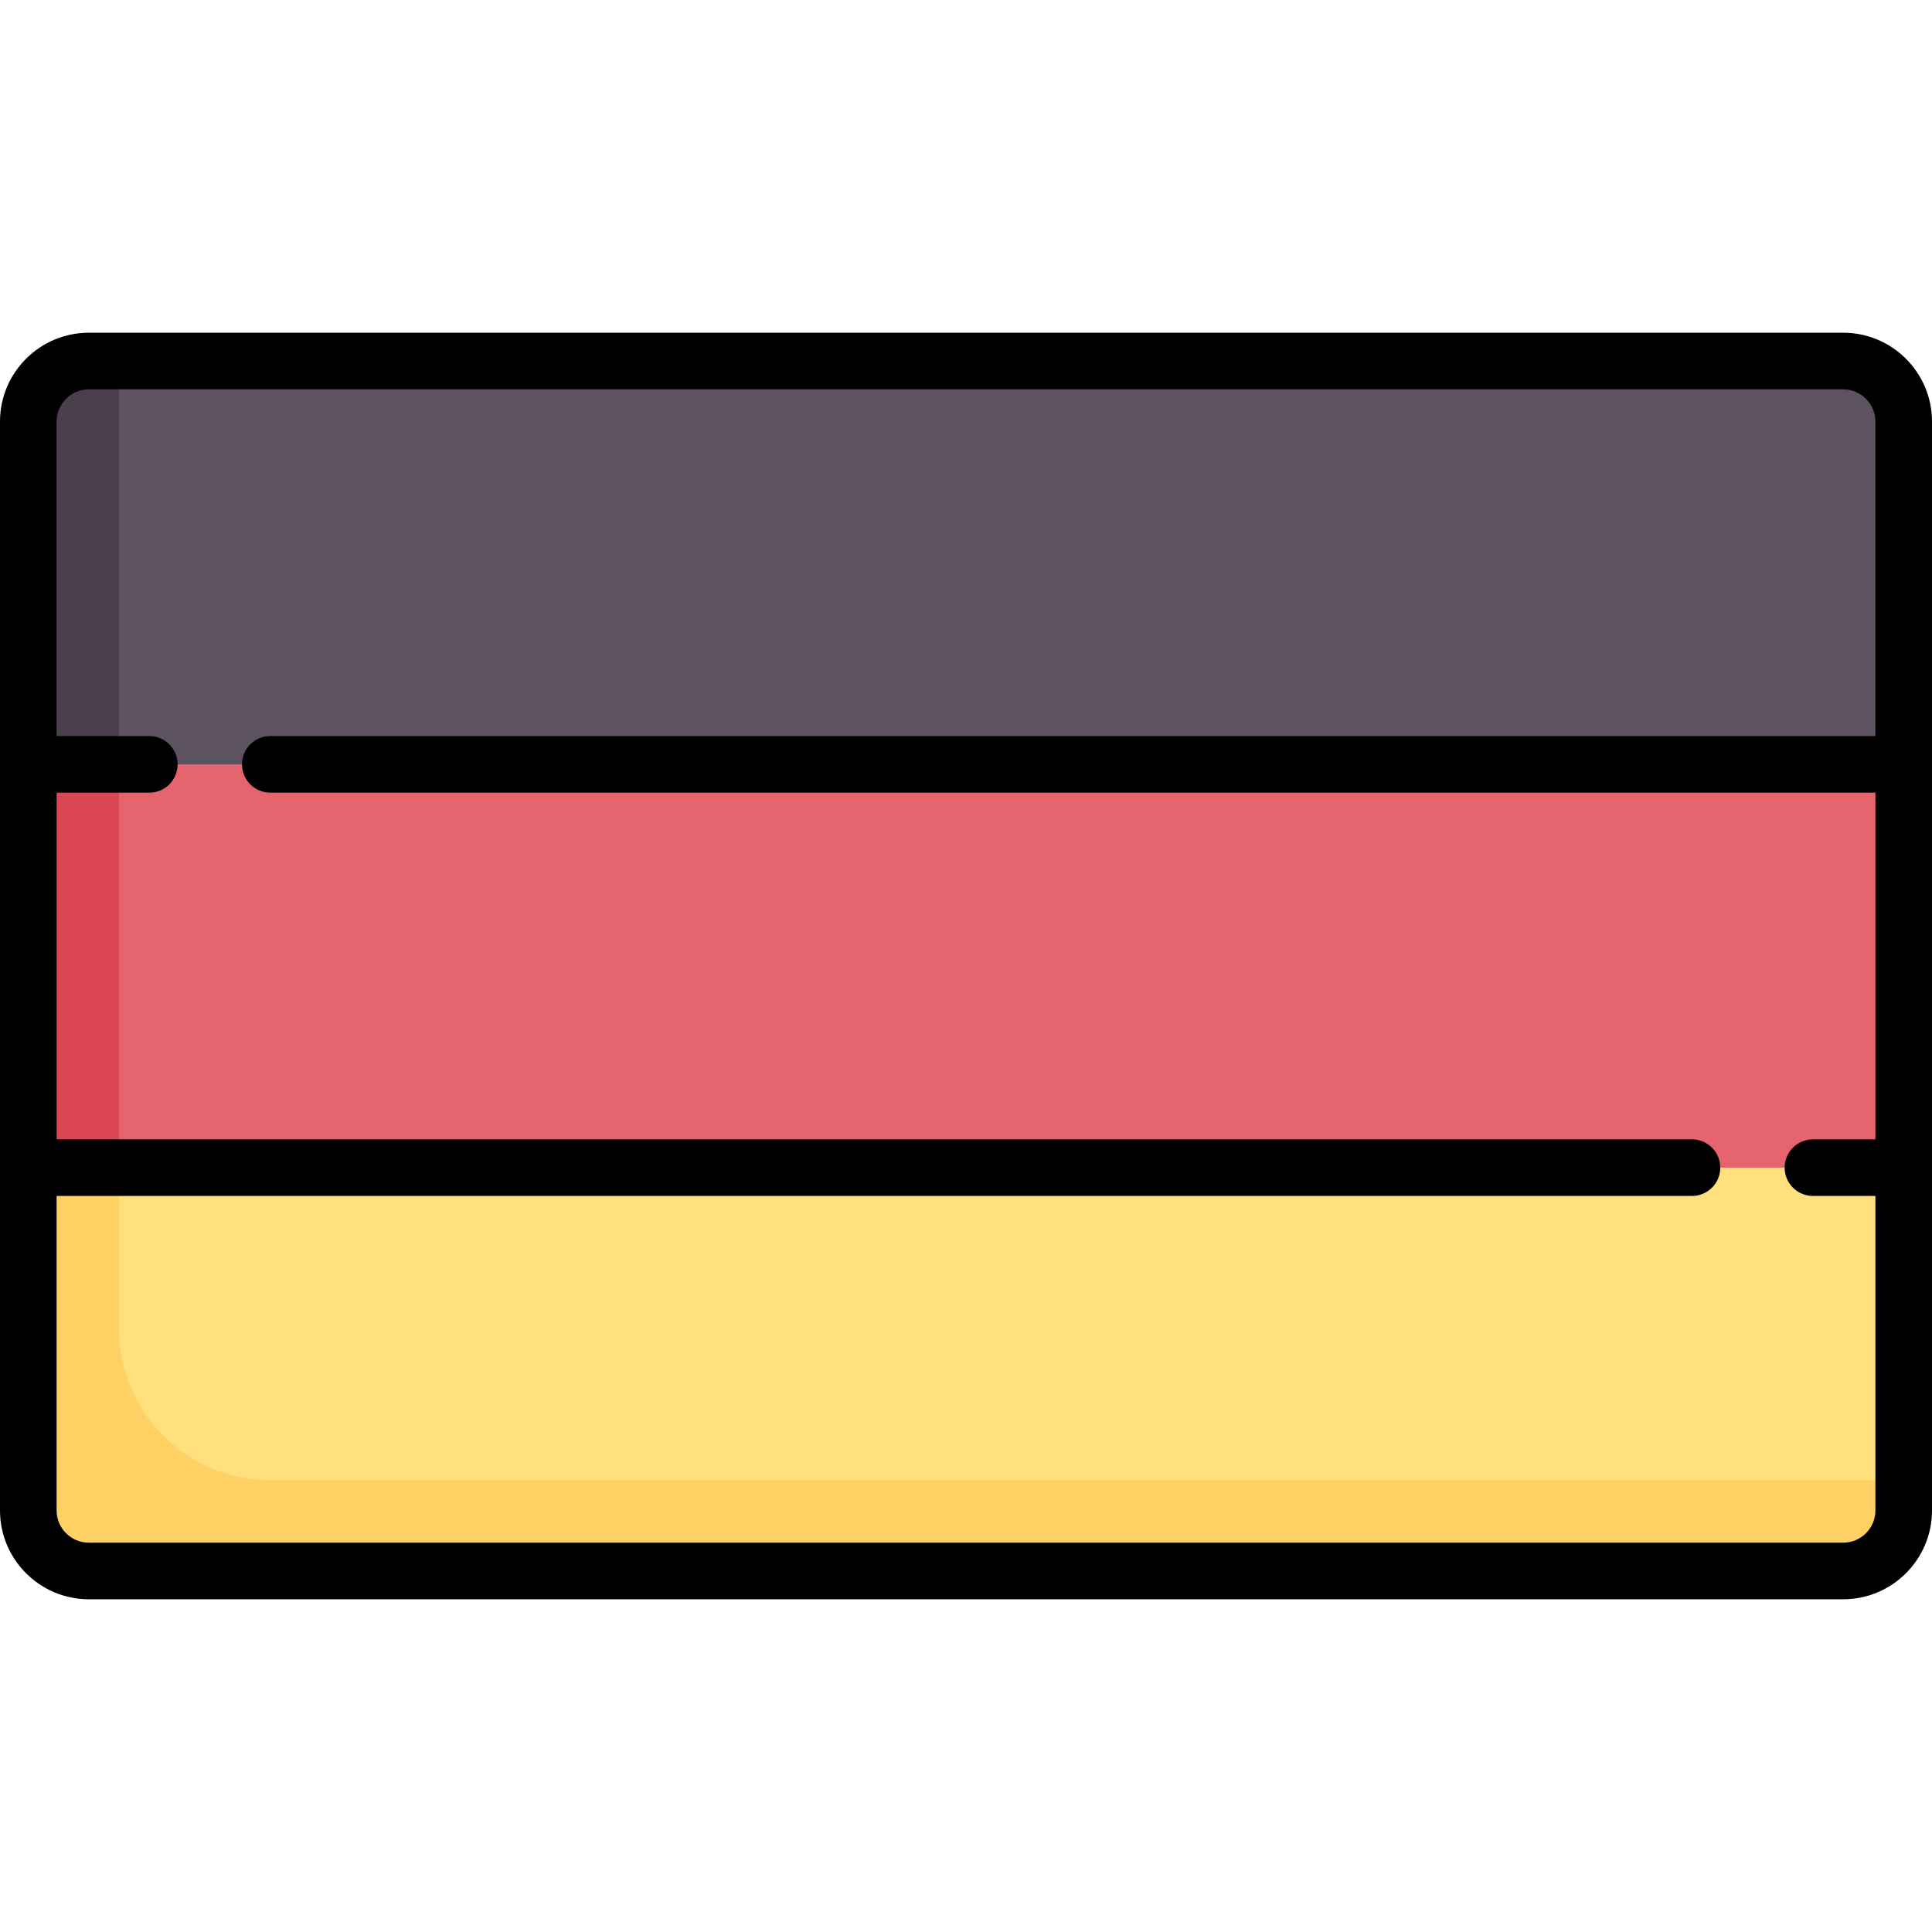
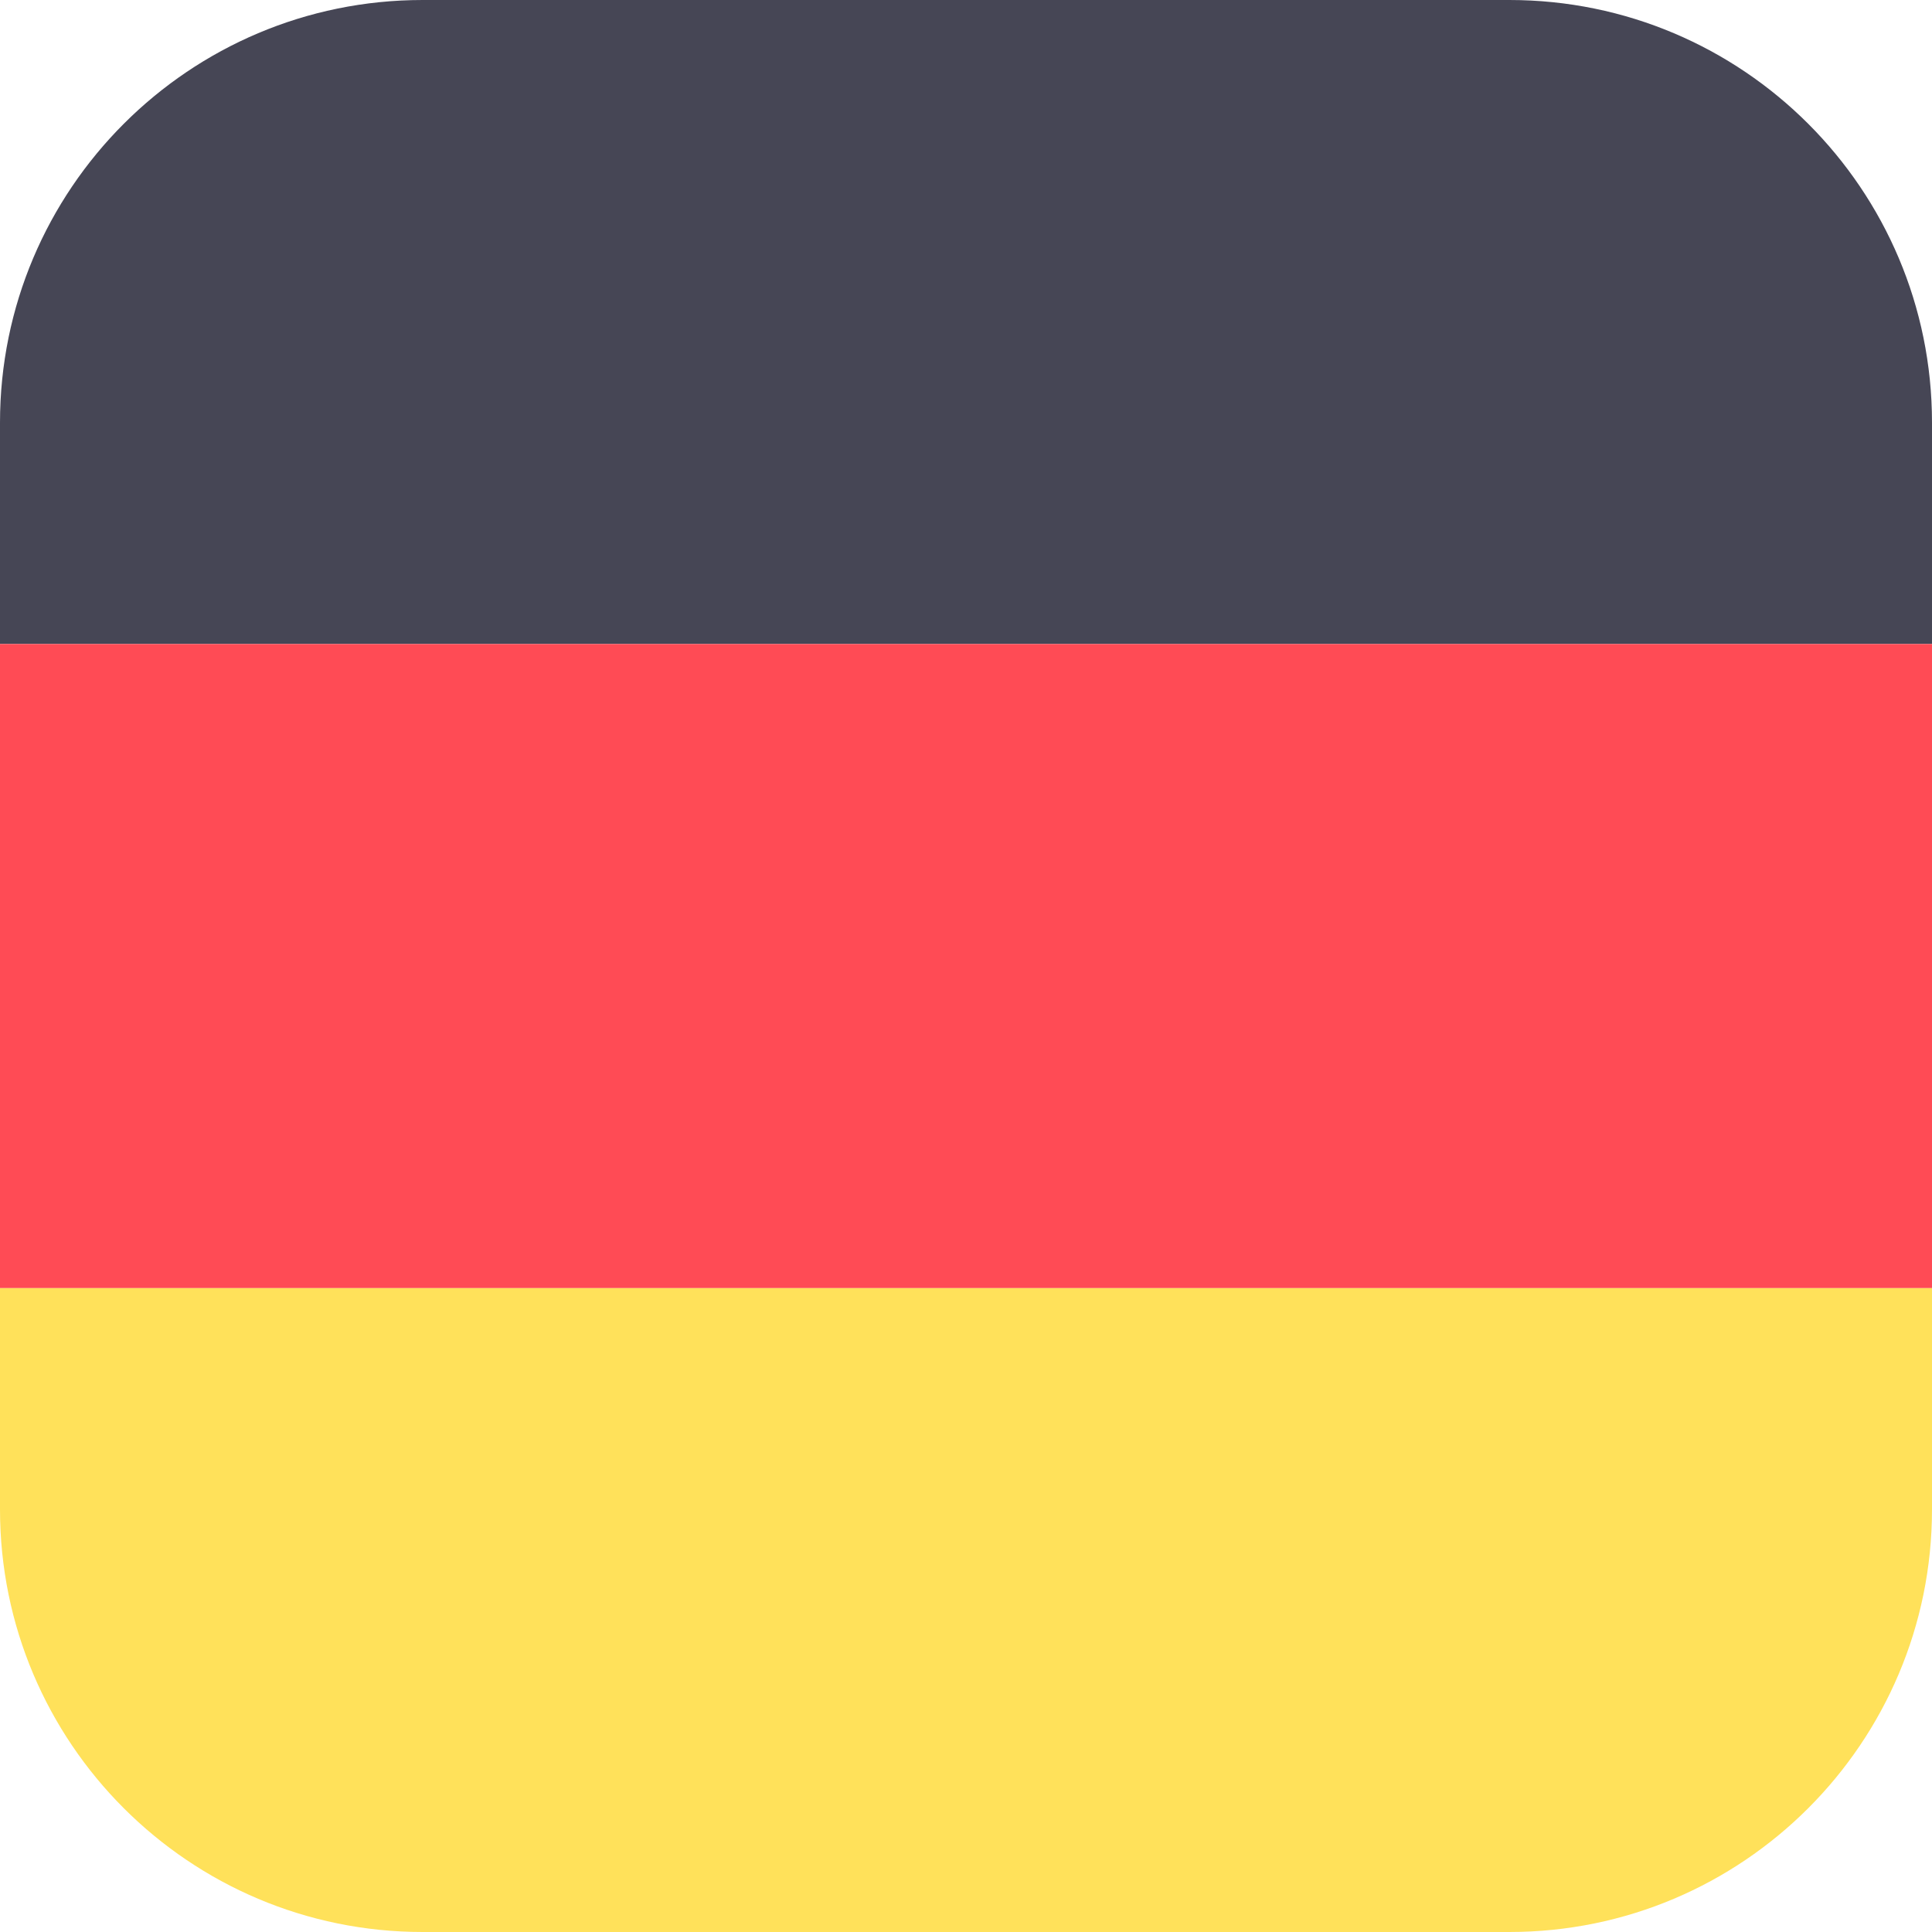
- <svg xmlns="http://www.w3.org/2000/svg" id="Capa_1" enable-background="new 0 0 512 512" height="512" viewBox="0 0 512 512" width="512">
+ <svg xmlns="http://www.w3.org/2000/svg" version="1.1" id="Layer_1" x="0px" y="0px" viewBox="0 0 512 512" style="enable-background:new 0 0 512 512;" xml:space="preserve">
+   <path style="fill:#464655;" d="M400.005,0h-288.01C50.141,0.002,0,50.146,0,112v58.667h512V112C512,50.146,461.858,0.002,400.005,0z  " />
+   <path style="fill:#FFE15A;" d="M0,400c0,61.856,50.144,112,112,112h288c61.856,0,112-50.144,112-112v-58.667H0V400z" />
+   <rect y="170.67" style="fill:#FF4B55;" width="512" height="170.67" />
  <g>
-     <g>
-       <path d="m504.5 202.559v-90.849c0-8.855-7.178-16.032-16.032-16.032h-464.936c-8.854 0-16.032 7.178-16.032 16.032v90.849l24.045 21.377h448.907z" fill="#5d5360" />
-       <path d="m31.548 95.677h-8.016c-8.854 0-16.032 7.178-16.032 16.032v90.849l24.044 21.377h.004z" fill="#4b3f4e" />
-       <path d="m7.5 309.441v90.849c0 8.855 7.178 16.032 16.032 16.032h464.935c8.854 0 16.032-7.178 16.032-16.032v-90.849l-24.045-21.376h-448.906z" fill="#ffe07d" />
-       <path d="m31.548 352.194v-57.004-7.125l-24.048 21.376v90.849c0 8.855 7.179 16.032 16.032 16.032h464.935c8.854 0 16.032-7.178 16.032-16.032v-8.016h-432.87c-22.1 0-40.081-17.98-40.081-40.08z" fill="#ffd064" />
-       <path d="m7.5 202.559h497v106.882h-497z" fill="#e5646e" />
-       <path d="m7.5 202.559h24.048v106.882h-24.048z" fill="#db4655" />
-     </g>
-     <path d="m488.468 88.178h-464.936c-12.975 0-23.532 10.556-23.532 23.532v288.58c0 12.976 10.557 23.532 23.532 23.532h464.936c12.976 0 23.532-10.556 23.532-23.532v-288.58c0-12.976-10.557-23.532-23.532-23.532zm0 320.644h-464.936c-4.705 0-8.532-3.827-8.532-8.532v-83.349h433.39c4.142 0 7.5-3.358 7.5-7.5s-3.358-7.5-7.5-7.5h-433.39v-91.882h24.565c4.142 0 7.5-3.358 7.5-7.5s-3.358-7.5-7.5-7.5h-24.565v-83.349c0-4.705 3.828-8.532 8.532-8.532h464.936c4.705 0 8.532 3.827 8.532 8.532v83.349h-425.371c-4.142 0-7.5 3.358-7.5 7.5s3.358 7.5 7.5 7.5h425.371v91.882h-16.548c-4.142 0-7.5 3.358-7.5 7.5s3.358 7.5 7.5 7.5h16.548v83.349c0 4.705-3.828 8.532-8.532 8.532z" />
-   </g>
+ </g>
+   <g>
+ </g>
+   <g>
+ </g>
+   <g>
+ </g>
+   <g>
+ </g>
+   <g>
+ </g>
+   <g>
+ </g>
+   <g>
+ </g>
+   <g>
+ </g>
+   <g>
+ </g>
+   <g>
+ </g>
+   <g>
+ </g>
+   <g>
+ </g>
+   <g>
+ </g>
+   <g>
+ </g>
</svg>
